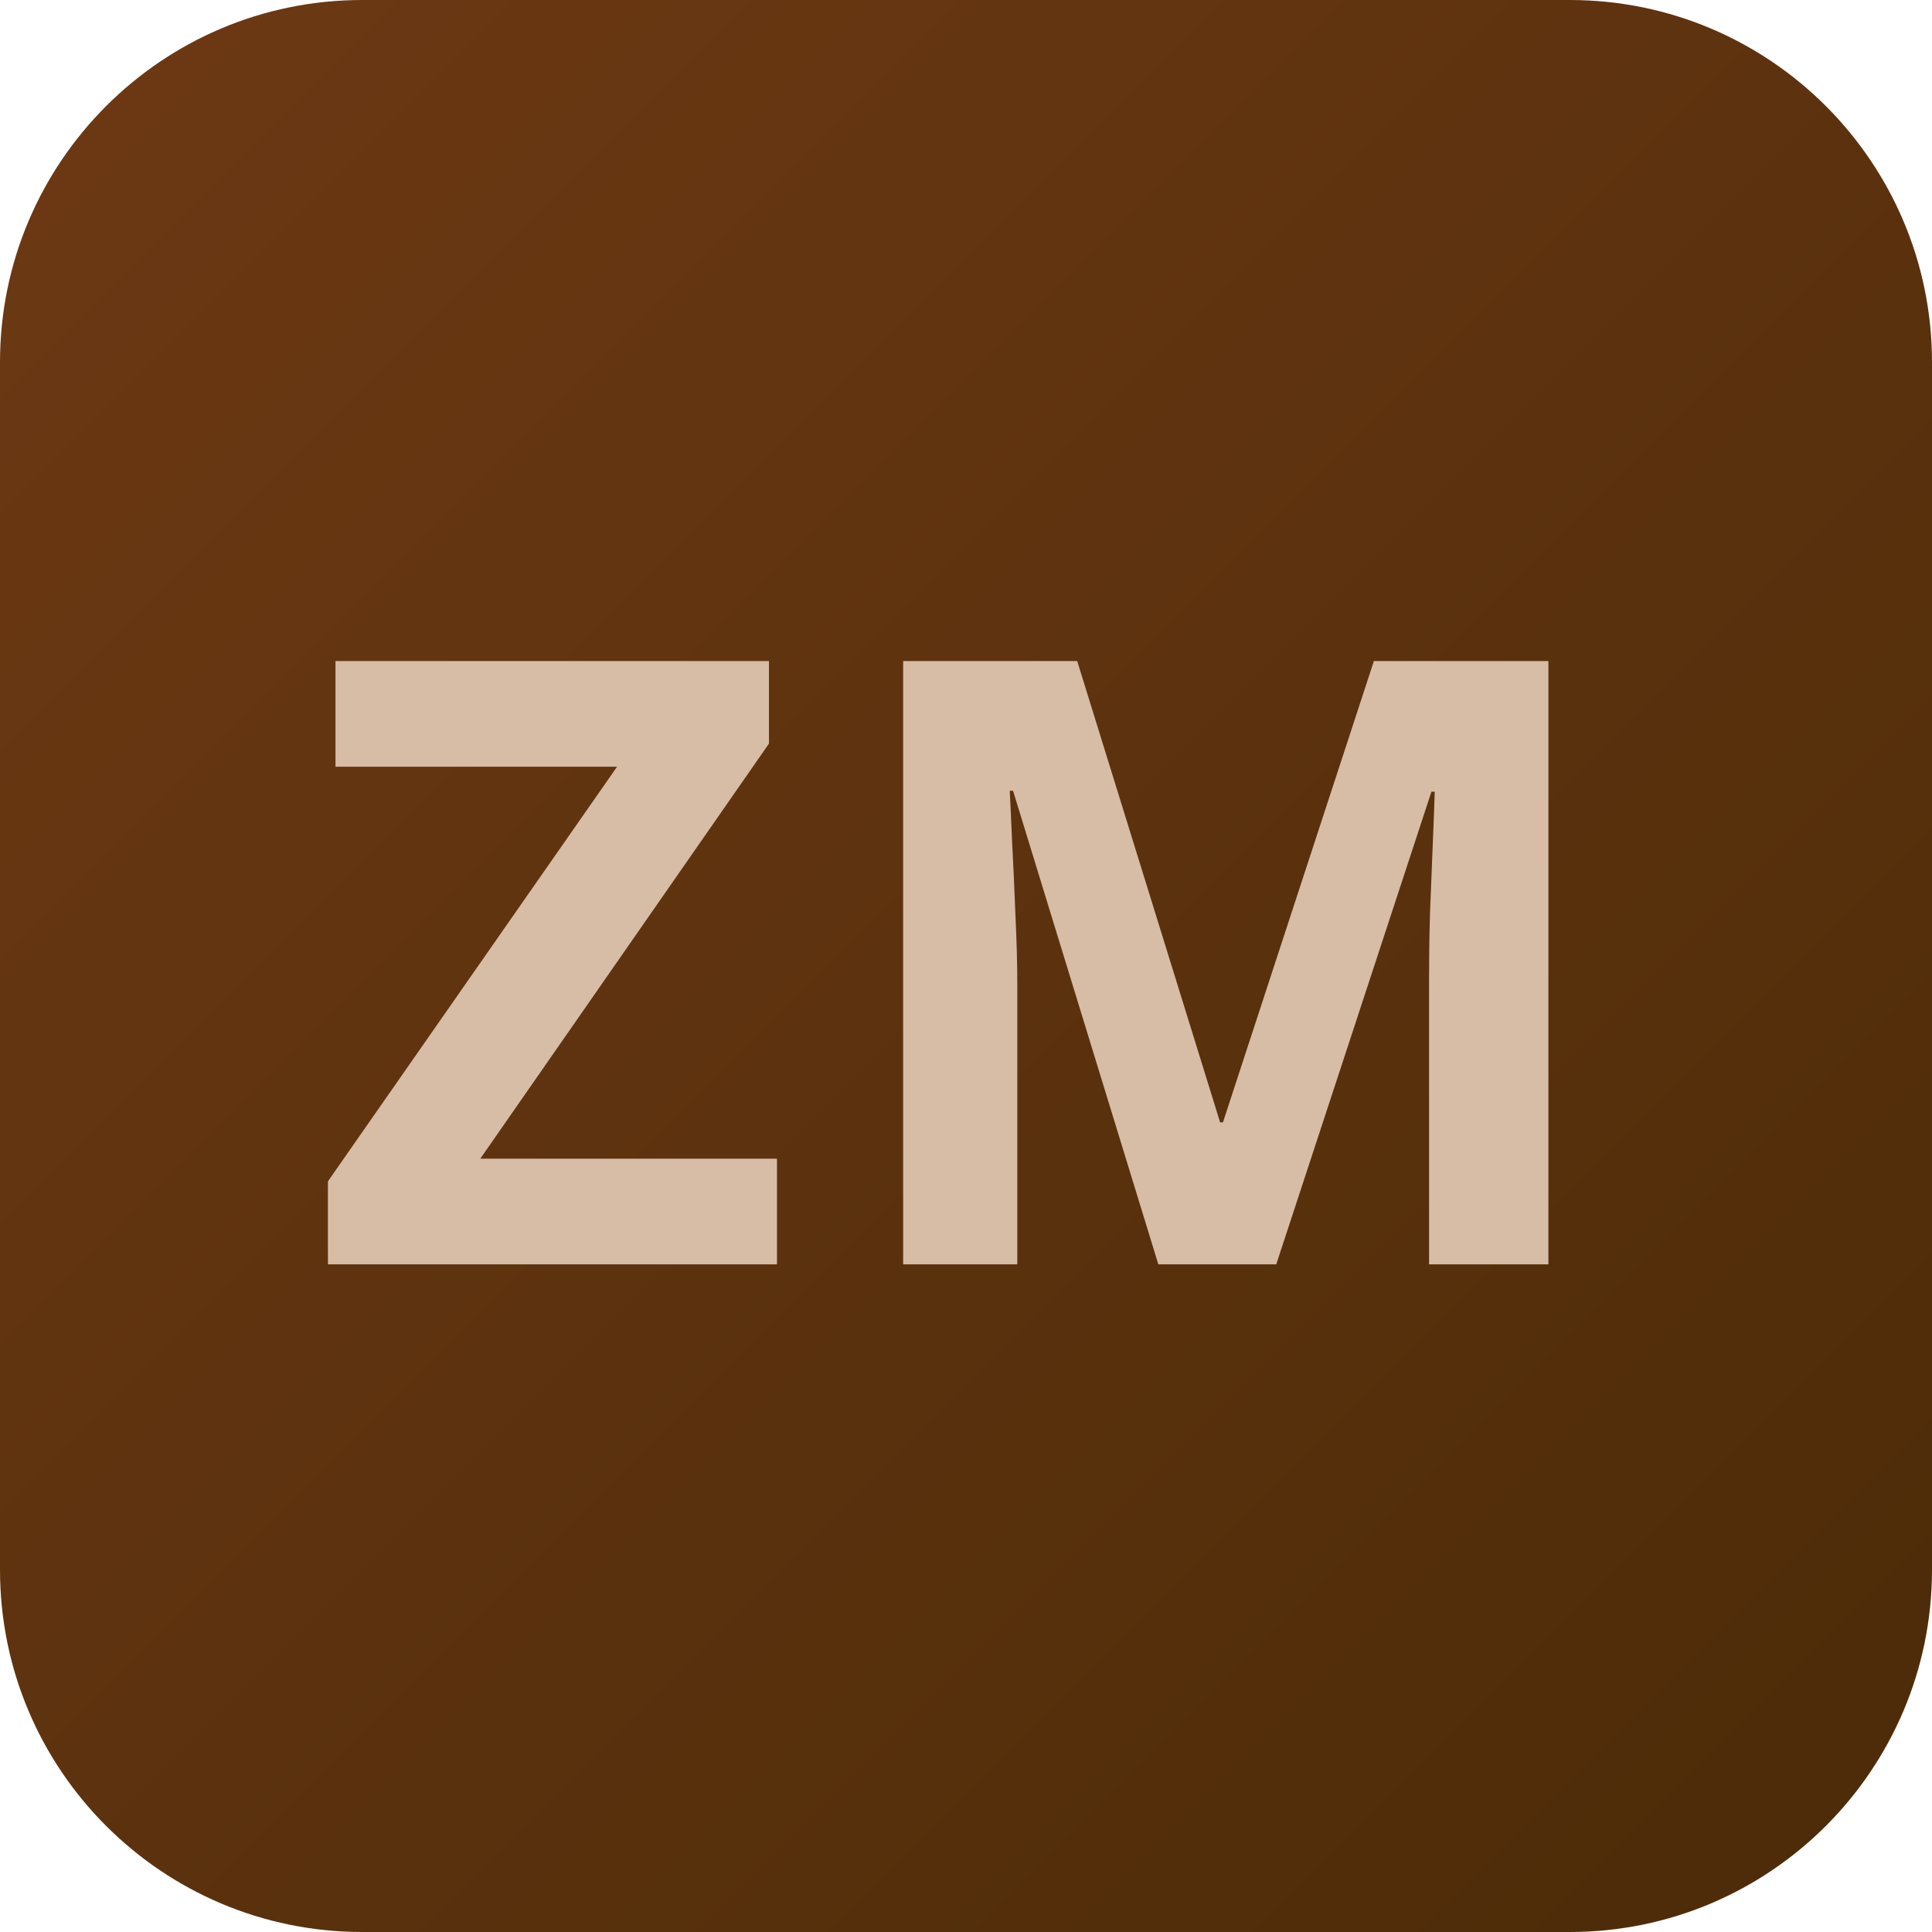
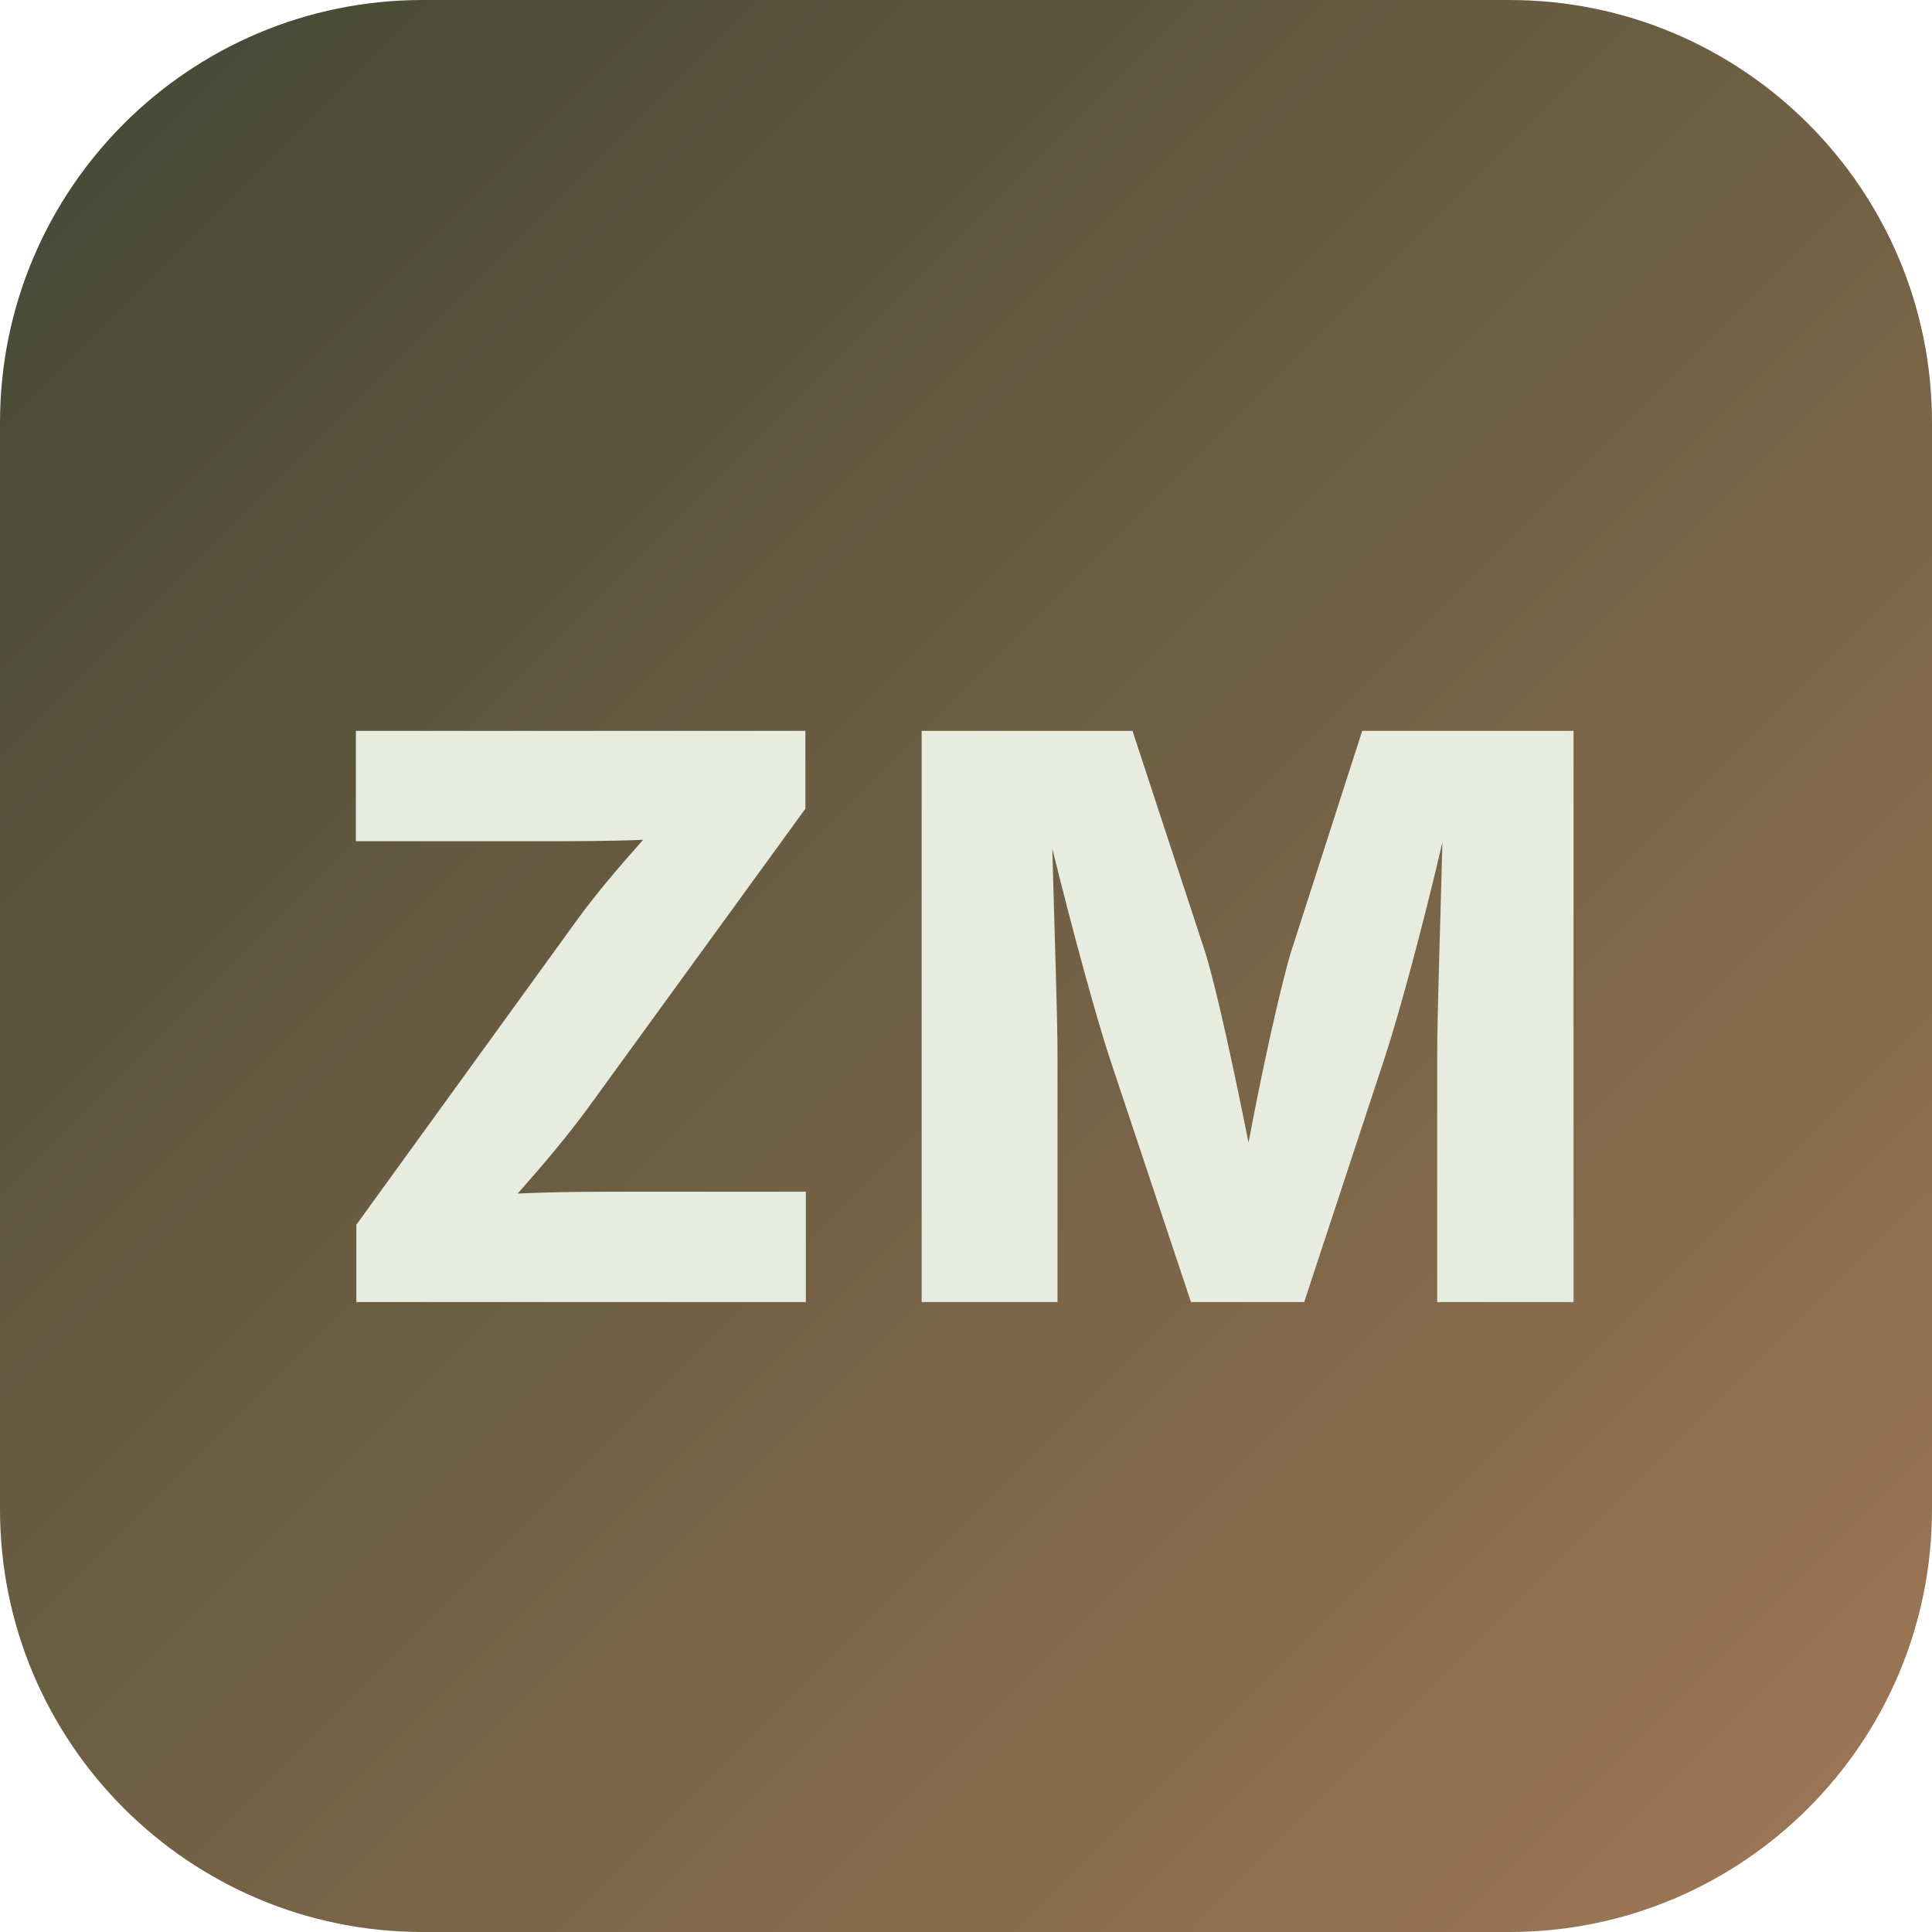
<svg xmlns="http://www.w3.org/2000/svg" viewBox="0 0 64 64">
  <defs>
    <linearGradient id="g" x1="0" y1="0" x2="1" y2="1">
-       <stop offset="0%" stop-color="#6D3914" />
-       <stop offset="100%" stop-color="#4C2B08" />
+       <stop offset="0%" stop-color="#414833" />
+       <stop offset="100%" stop-color="#A07856" />
    </linearGradient>
  </defs>
-   <rect width="64" height="64" rx="12" fill="url(#g)" />
-   <text x="50%" y="50%" dominant-baseline="middle" text-anchor="middle" font-family="Segoe UI, system-ui, -apple-system, sans-serif" font-size="28" font-weight="800" fill="#D7BDA6" letter-spacing="1">
+   <rect width="64" height="64" rx="14" fill="url(#g)" />
+   <text x="50%" y="52%" dominant-baseline="middle" text-anchor="middle" font-family="Inter, system-ui, -apple-system, sans-serif" font-size="26" font-weight="800" fill="#e8ebe0" letter-spacing="1">
    ZM
  </text>
</svg>
